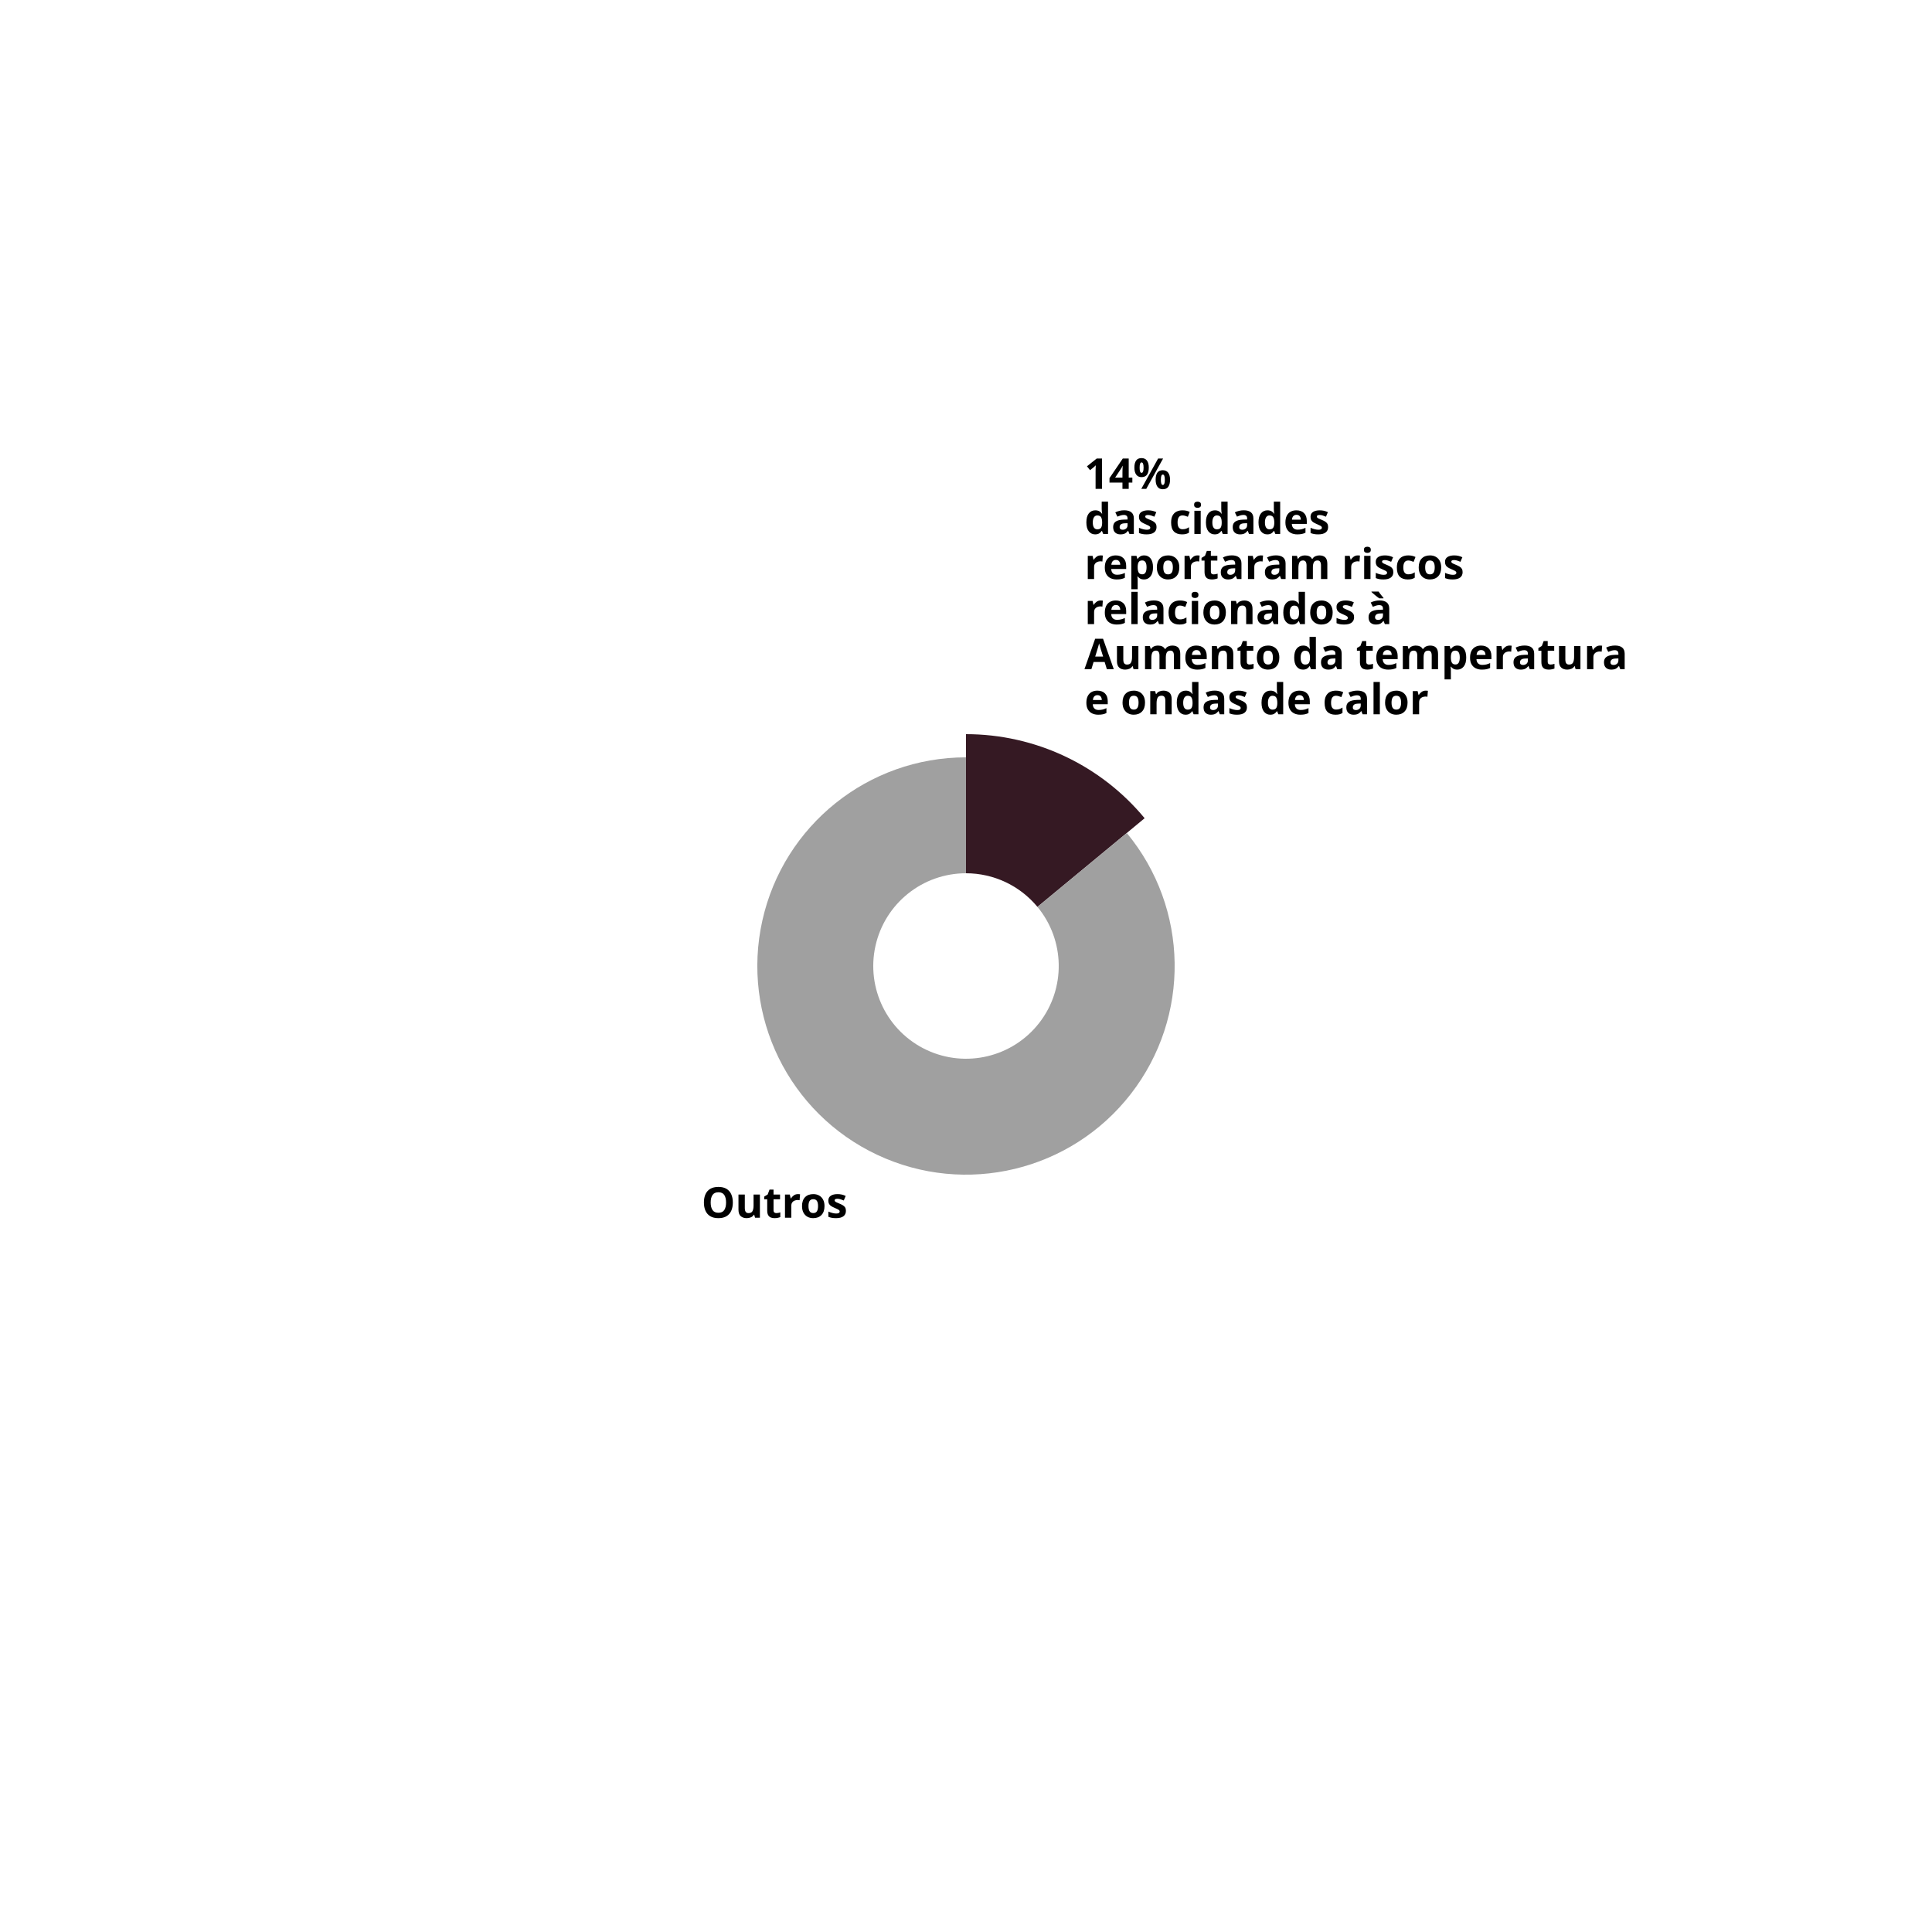
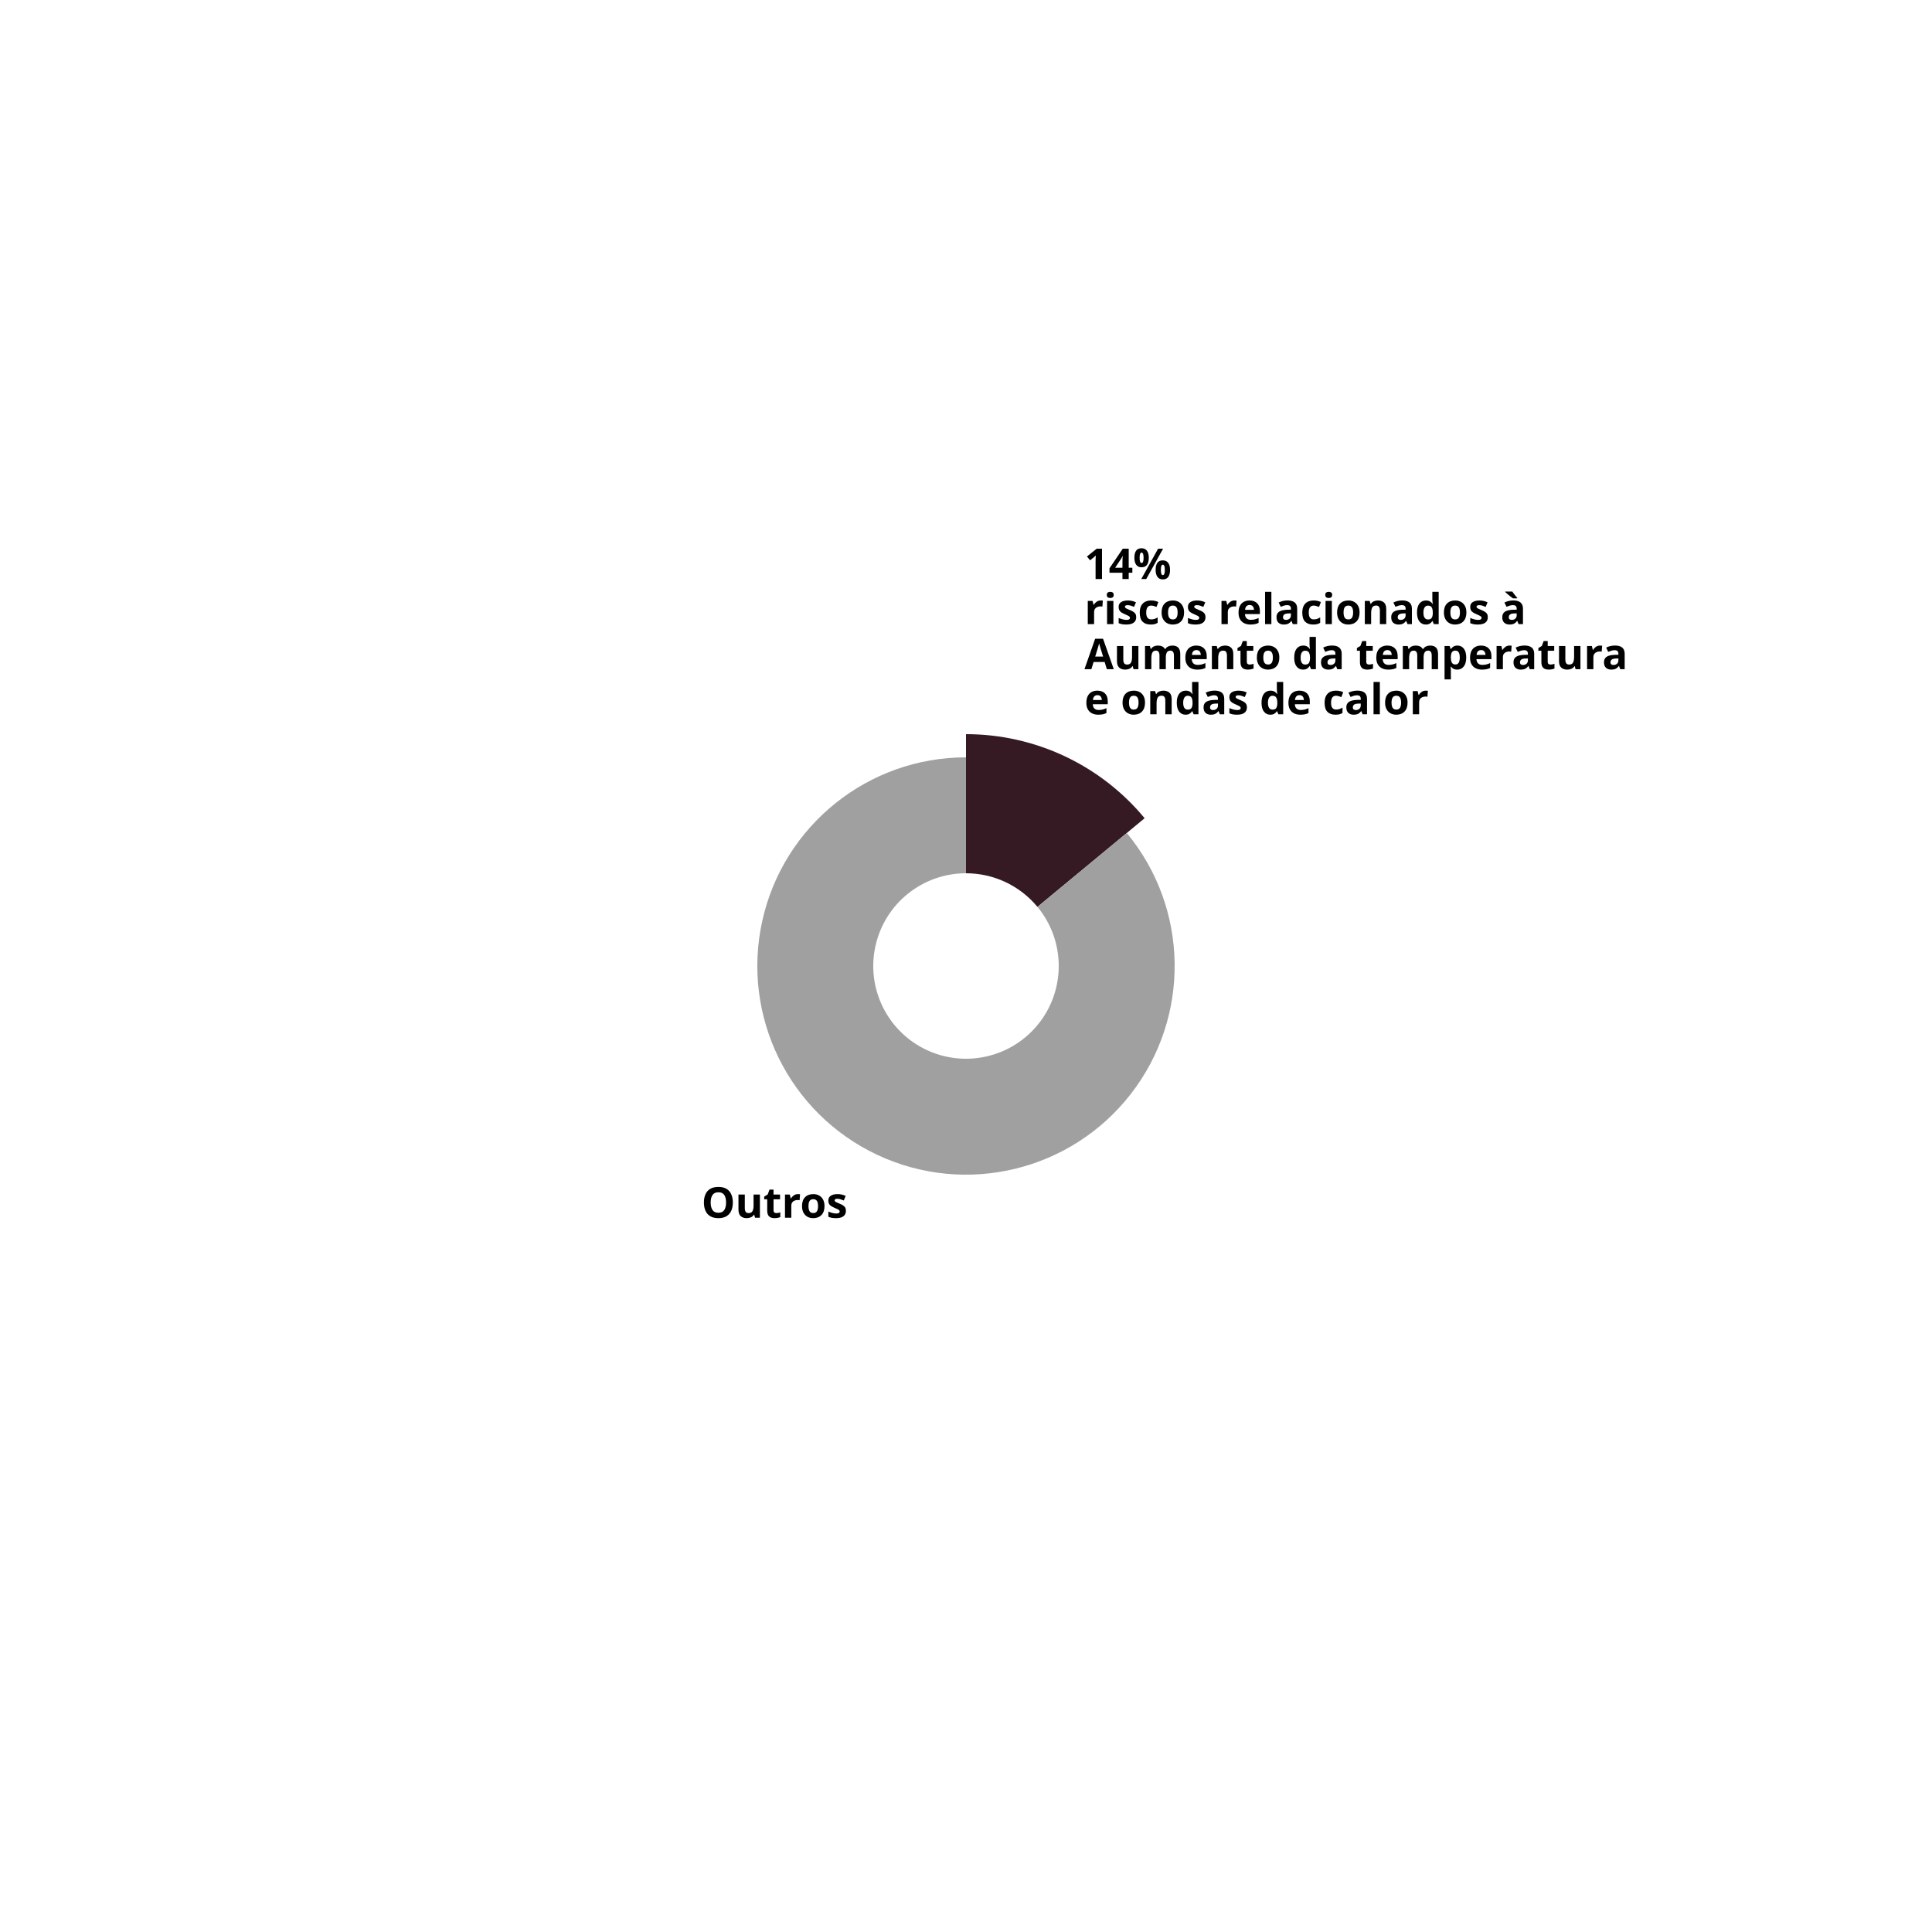
<svg xmlns="http://www.w3.org/2000/svg" width="1500" height="1500">
  <g transform="translate(750,750)">
    <g class="arc">
      <path d="M1.1021821192326179e-14,-180A180,180,0,0,1,138.692,-114.736L55.477,-45.895A72,72,0,0,0,4.408728476930472e-15,-72Z" fill="#351923" />
      <g class="arc-label" transform="translate(91.96833,-195.4426)" dy="0.35em">
-         <text style="font-family: Raleway, sans-serif; font-size: 33px; font-weight: bold;" dy="-175" text-anchor="start">14%</text>
-         <text style="font-family: Raleway, sans-serif; font-size: 33px; font-weight: bold;" dy="-140" text-anchor="start">das cidades</text>
-         <text style="font-family: Raleway, sans-serif; font-size: 33px; font-weight: bold;" dy="-105" text-anchor="start">reportaram riscos</text>
-         <text style="font-family: Raleway, sans-serif; font-size: 33px; font-weight: bold;" dy="-70" text-anchor="start">relacionados à</text>
+         <text style="font-family: Raleway, sans-serif; font-size: 33px; font-weight: bold;" dy="-105" text-anchor="start">14%</text>
+         <text style="font-family: Raleway, sans-serif; font-size: 33px; font-weight: bold;" dy="-70" text-anchor="start">riscos relacionados à</text>
        <text style="font-family: Raleway, sans-serif; font-size: 33px; font-weight: bold;" dy="-35" text-anchor="start">Aumento da temperatura</text>
        <text style="font-family: Raleway, sans-serif; font-size: 33px; font-weight: bold;" dy="0" text-anchor="start">e ondas de calor</text>
      </g>
    </g>
    <g class="arc">
      <path d="M124.823,-103.263A162,162,0,1,1,-2.975891721928068e-14,-162L-1.3226185430791413e-14,-72A72,72,0,1,0,55.477,-45.895Z" fill="#A0A0A0" />
      <g class="arc-label" transform="translate(-91.96833,195.4426)" dy="0.35em">
        <text style="font-family: Raleway, sans-serif; font-size: 33px; font-weight: bold;" dy="0" text-anchor="end">Outros</text>
      </g>
    </g>
  </g>
</svg>
